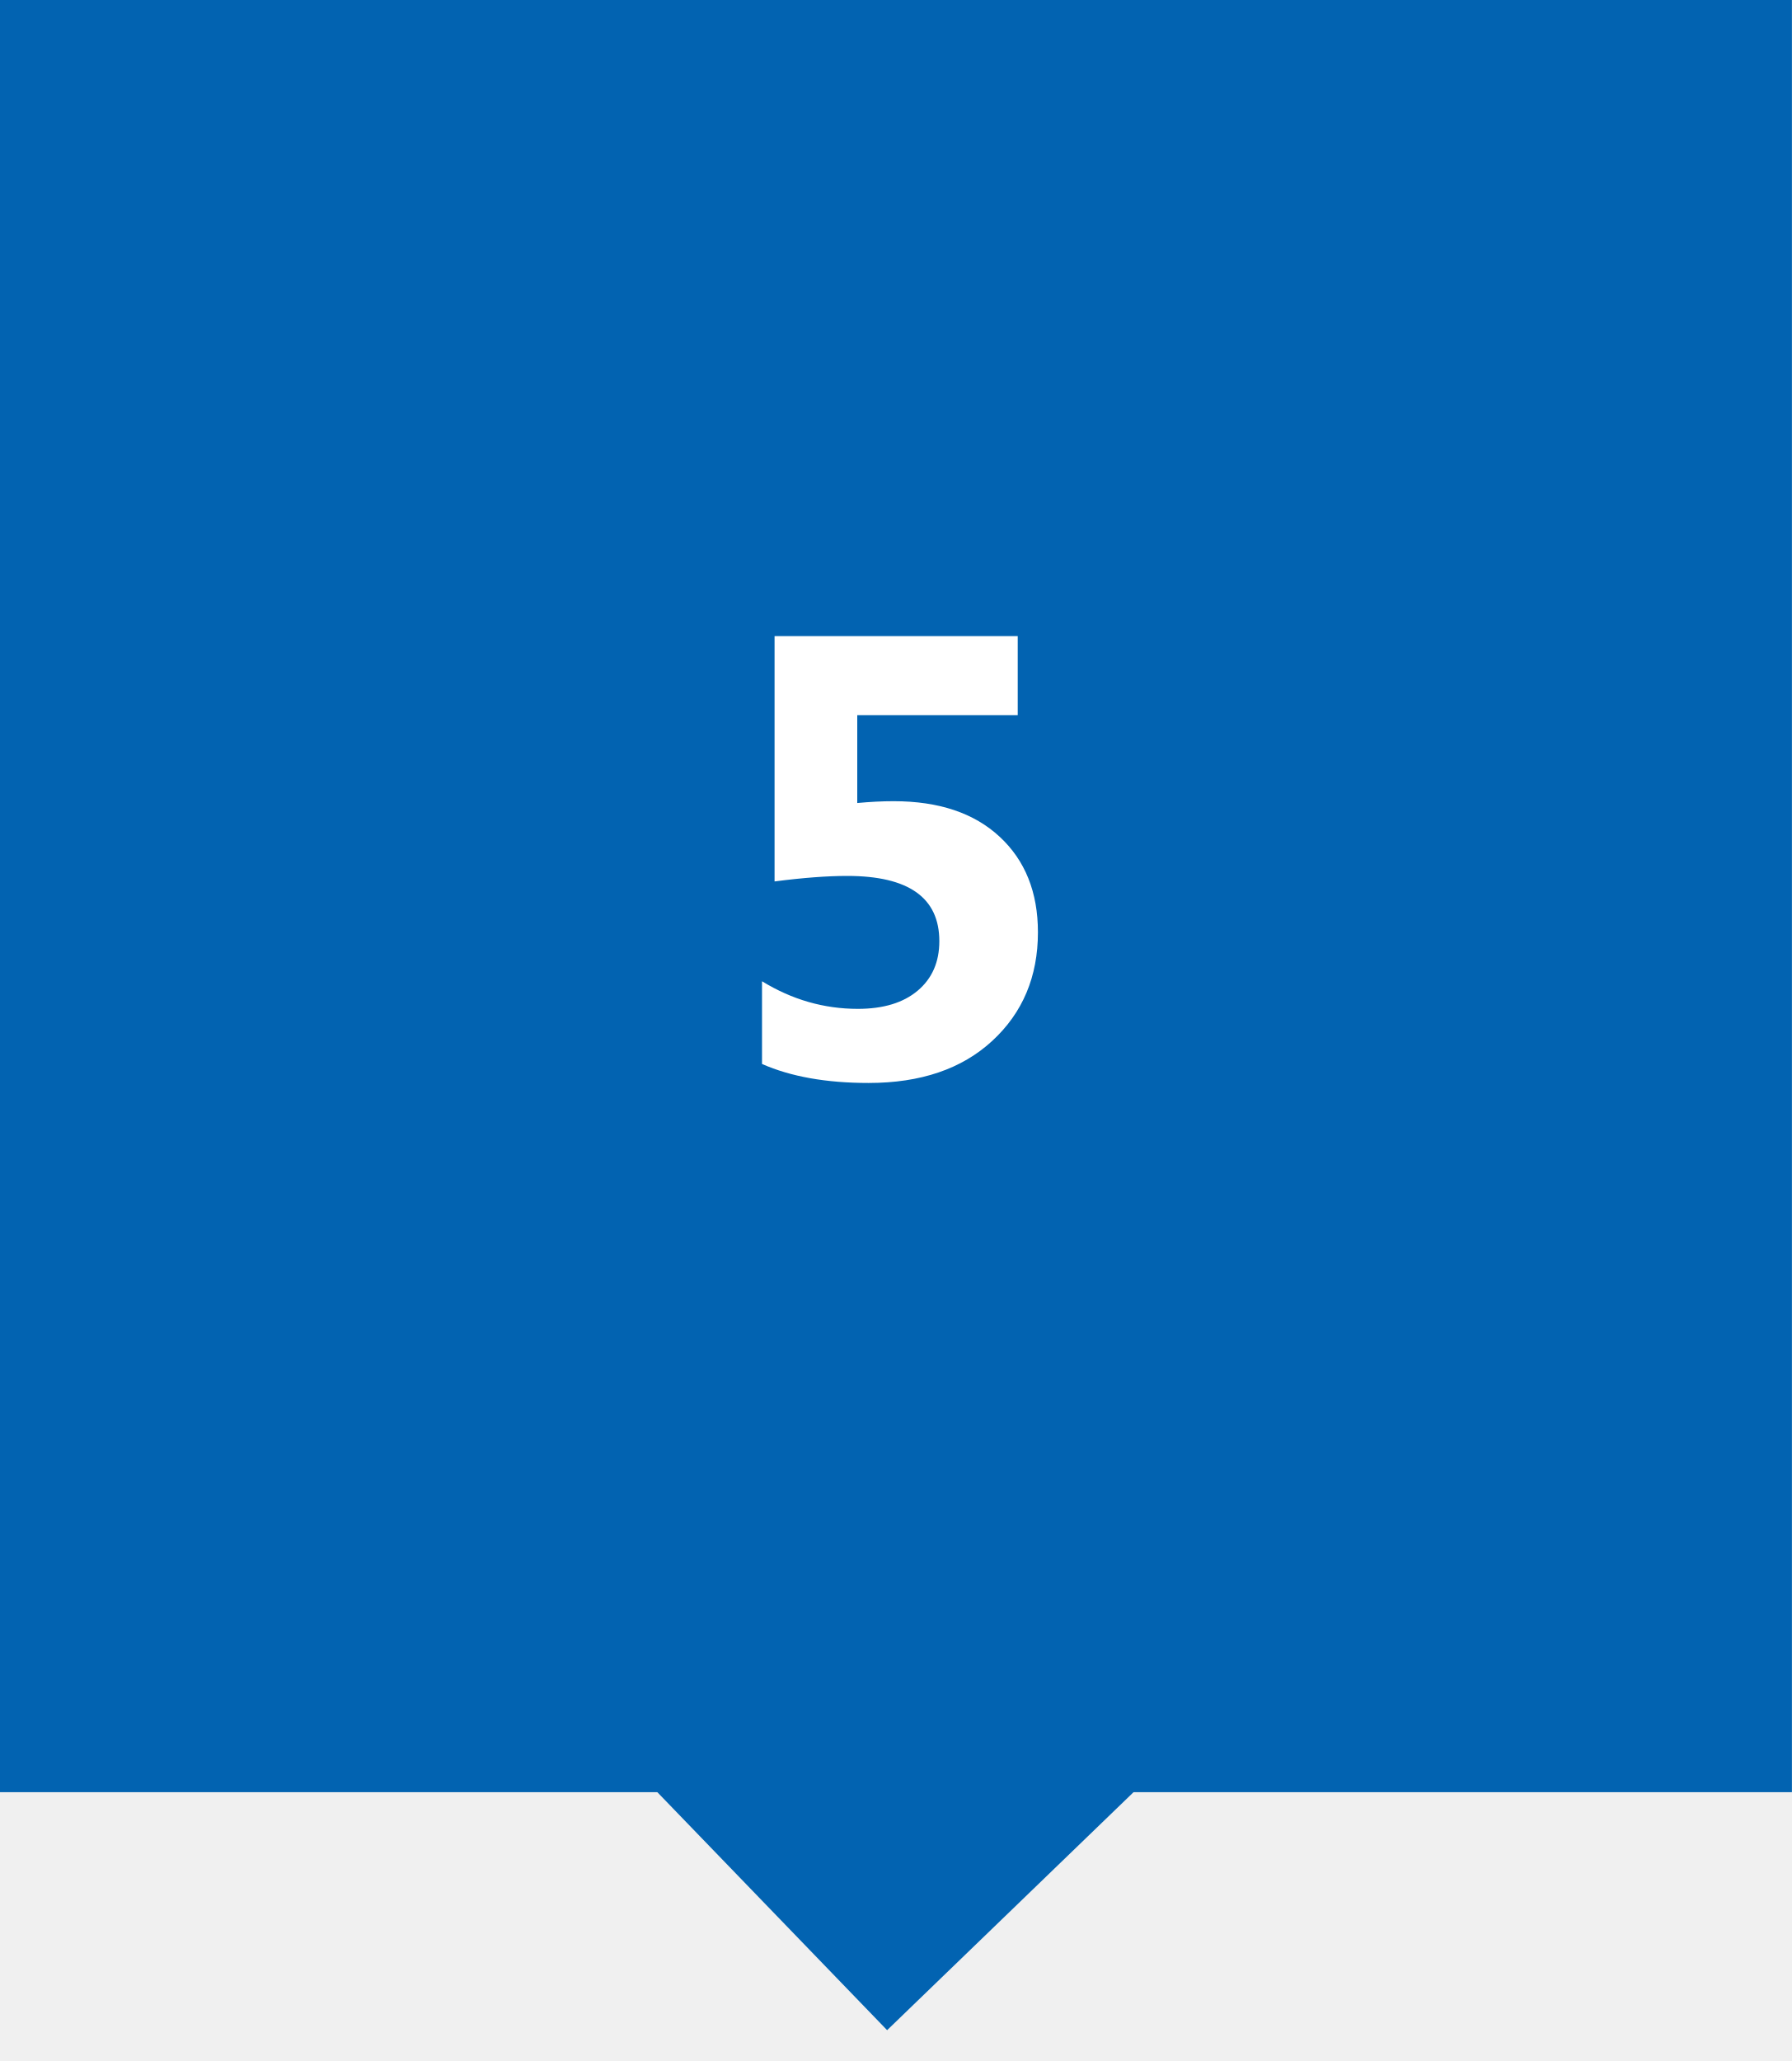
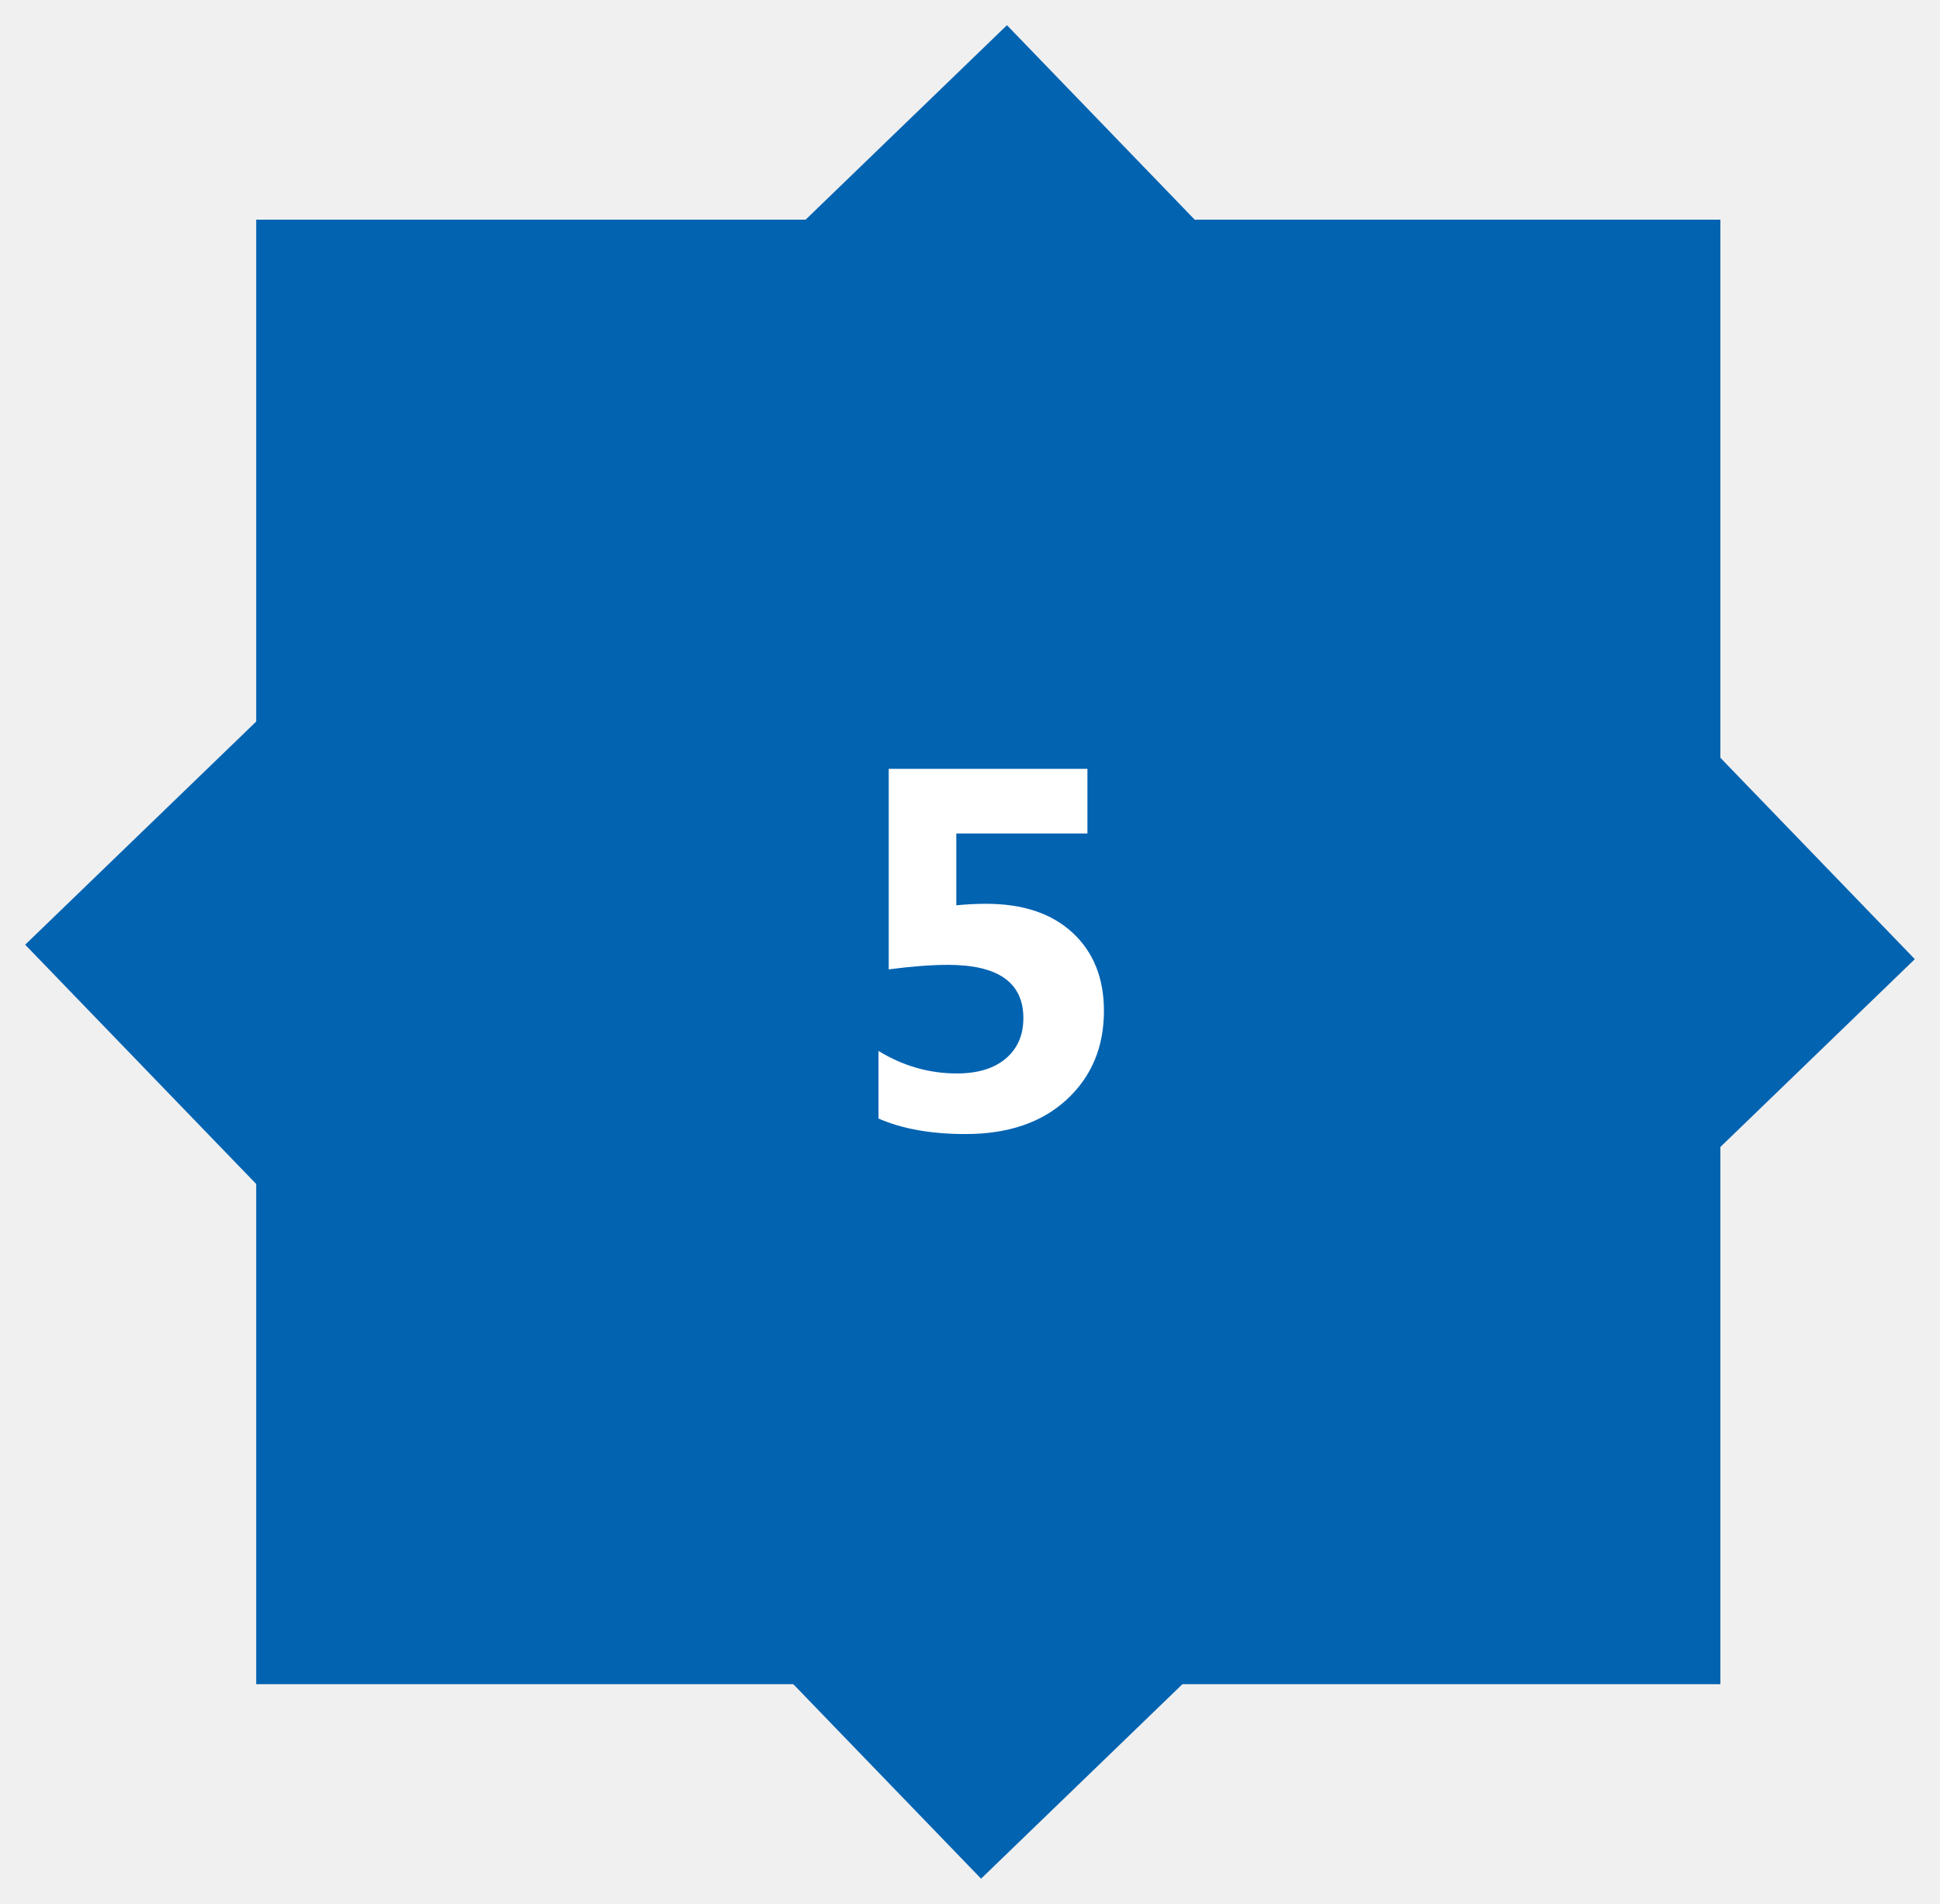
- <svg xmlns="http://www.w3.org/2000/svg" width="40px" height="46px" viewBox="0 0 40 46" version="1.1">
+ <svg xmlns="http://www.w3.org/2000/svg" width="53px" height="52px" viewBox="0 0 53 52" version="1.1">
  <g id="Devices" stroke="none" stroke-width="1" fill="none" fill-rule="evenodd">
-     <g id="Artboard" transform="translate(-218, -27)">
-       <g id="Group-2-Copy-13" transform="translate(218, 27)">
-         <g id="Group">
-           <rect id="Rectangle" fill="#0263B1" x="0" y="0" width="40" height="40" />
-           <rect id="Rectangle" fill="#0263B1" transform="translate(20, 34) rotate(-314) translate(-20, -34) " x="12" y="26" width="16" height="16" />
-           <path d="M17.01,23.747 L17.01,21.901 C17.68,22.312 18.393,22.517 19.149,22.517 C19.719,22.517 20.165,22.381 20.486,22.11 C20.807,21.839 20.968,21.471 20.968,21.006 C20.968,20.035 20.282,19.55 18.91,19.55 C18.464,19.55 17.923,19.591 17.29,19.673 L17.29,14.197 L22.718,14.197 L22.718,15.961 L19.136,15.961 L19.136,17.923 C19.423,17.896 19.694,17.882 19.949,17.882 C20.956,17.882 21.745,18.146 22.314,18.675 C22.884,19.203 23.169,19.914 23.169,20.808 C23.169,21.797 22.829,22.604 22.15,23.231 C21.471,23.858 20.551,24.171 19.389,24.171 C18.445,24.171 17.652,24.03 17.01,23.747 Z" id="5" fill="#FFFFFF" fill-rule="nonzero" />
+     <g id="Artboard" transform="translate(-307, -159)">
+       <g id="5" transform="translate(307, 159)">
+         <rect id="Rectangle" fill="#0263B1" x="7" y="6" width="40" height="40" />
+         <g id="left" transform="translate(0, 14)" fill="#0263B1">
+           <rect id="carat" transform="translate(12, 12) rotate(-314) translate(-12, -12) " x="4" y="4" width="16" height="16" />
        </g>
+         <g id="bottom" transform="translate(15, 28)" fill="#0263B1">
+           <rect id="carat" transform="translate(12, 12) rotate(-314) translate(-12, -12) " x="4" y="4" width="16" height="16" />
+         </g>
+         <g id="right" transform="translate(29, 14)" fill="#0263B1">
+           <rect id="carat" transform="translate(12, 12) rotate(-314) translate(-12, -12) " x="4" y="4" width="16" height="16" />
+         </g>
+         <g id="top" transform="translate(16, 0)" fill="#0263B1">
+           <rect id="carat" transform="translate(11.31198, 12) rotate(-314) translate(-11.31198, -12) " x="3.312" y="4" width="16" height="16" />
+         </g>
+         <path d="M24,30.55 L24,28.704 C24.67,29.114 25.383,29.319 26.14,29.319 C26.709,29.319 27.155,29.184 27.476,28.913 C27.797,28.641 27.958,28.273 27.958,27.809 C27.958,26.838 27.272,26.353 25.9,26.353 C25.454,26.353 24.914,26.394 24.28,26.476 L24.28,21 L29.708,21 L29.708,22.764 L26.126,22.764 L26.126,24.726 C26.413,24.698 26.684,24.685 26.939,24.685 C27.947,24.685 28.735,24.949 29.305,25.478 C29.874,26.006 30.159,26.717 30.159,27.61 C30.159,28.599 29.82,29.407 29.141,30.034 C28.462,30.66 27.541,30.974 26.379,30.974 C25.436,30.974 24.643,30.832 24,30.55 Z" fill="#FFFFFF" fill-rule="nonzero" />
      </g>
    </g>
  </g>
</svg>
